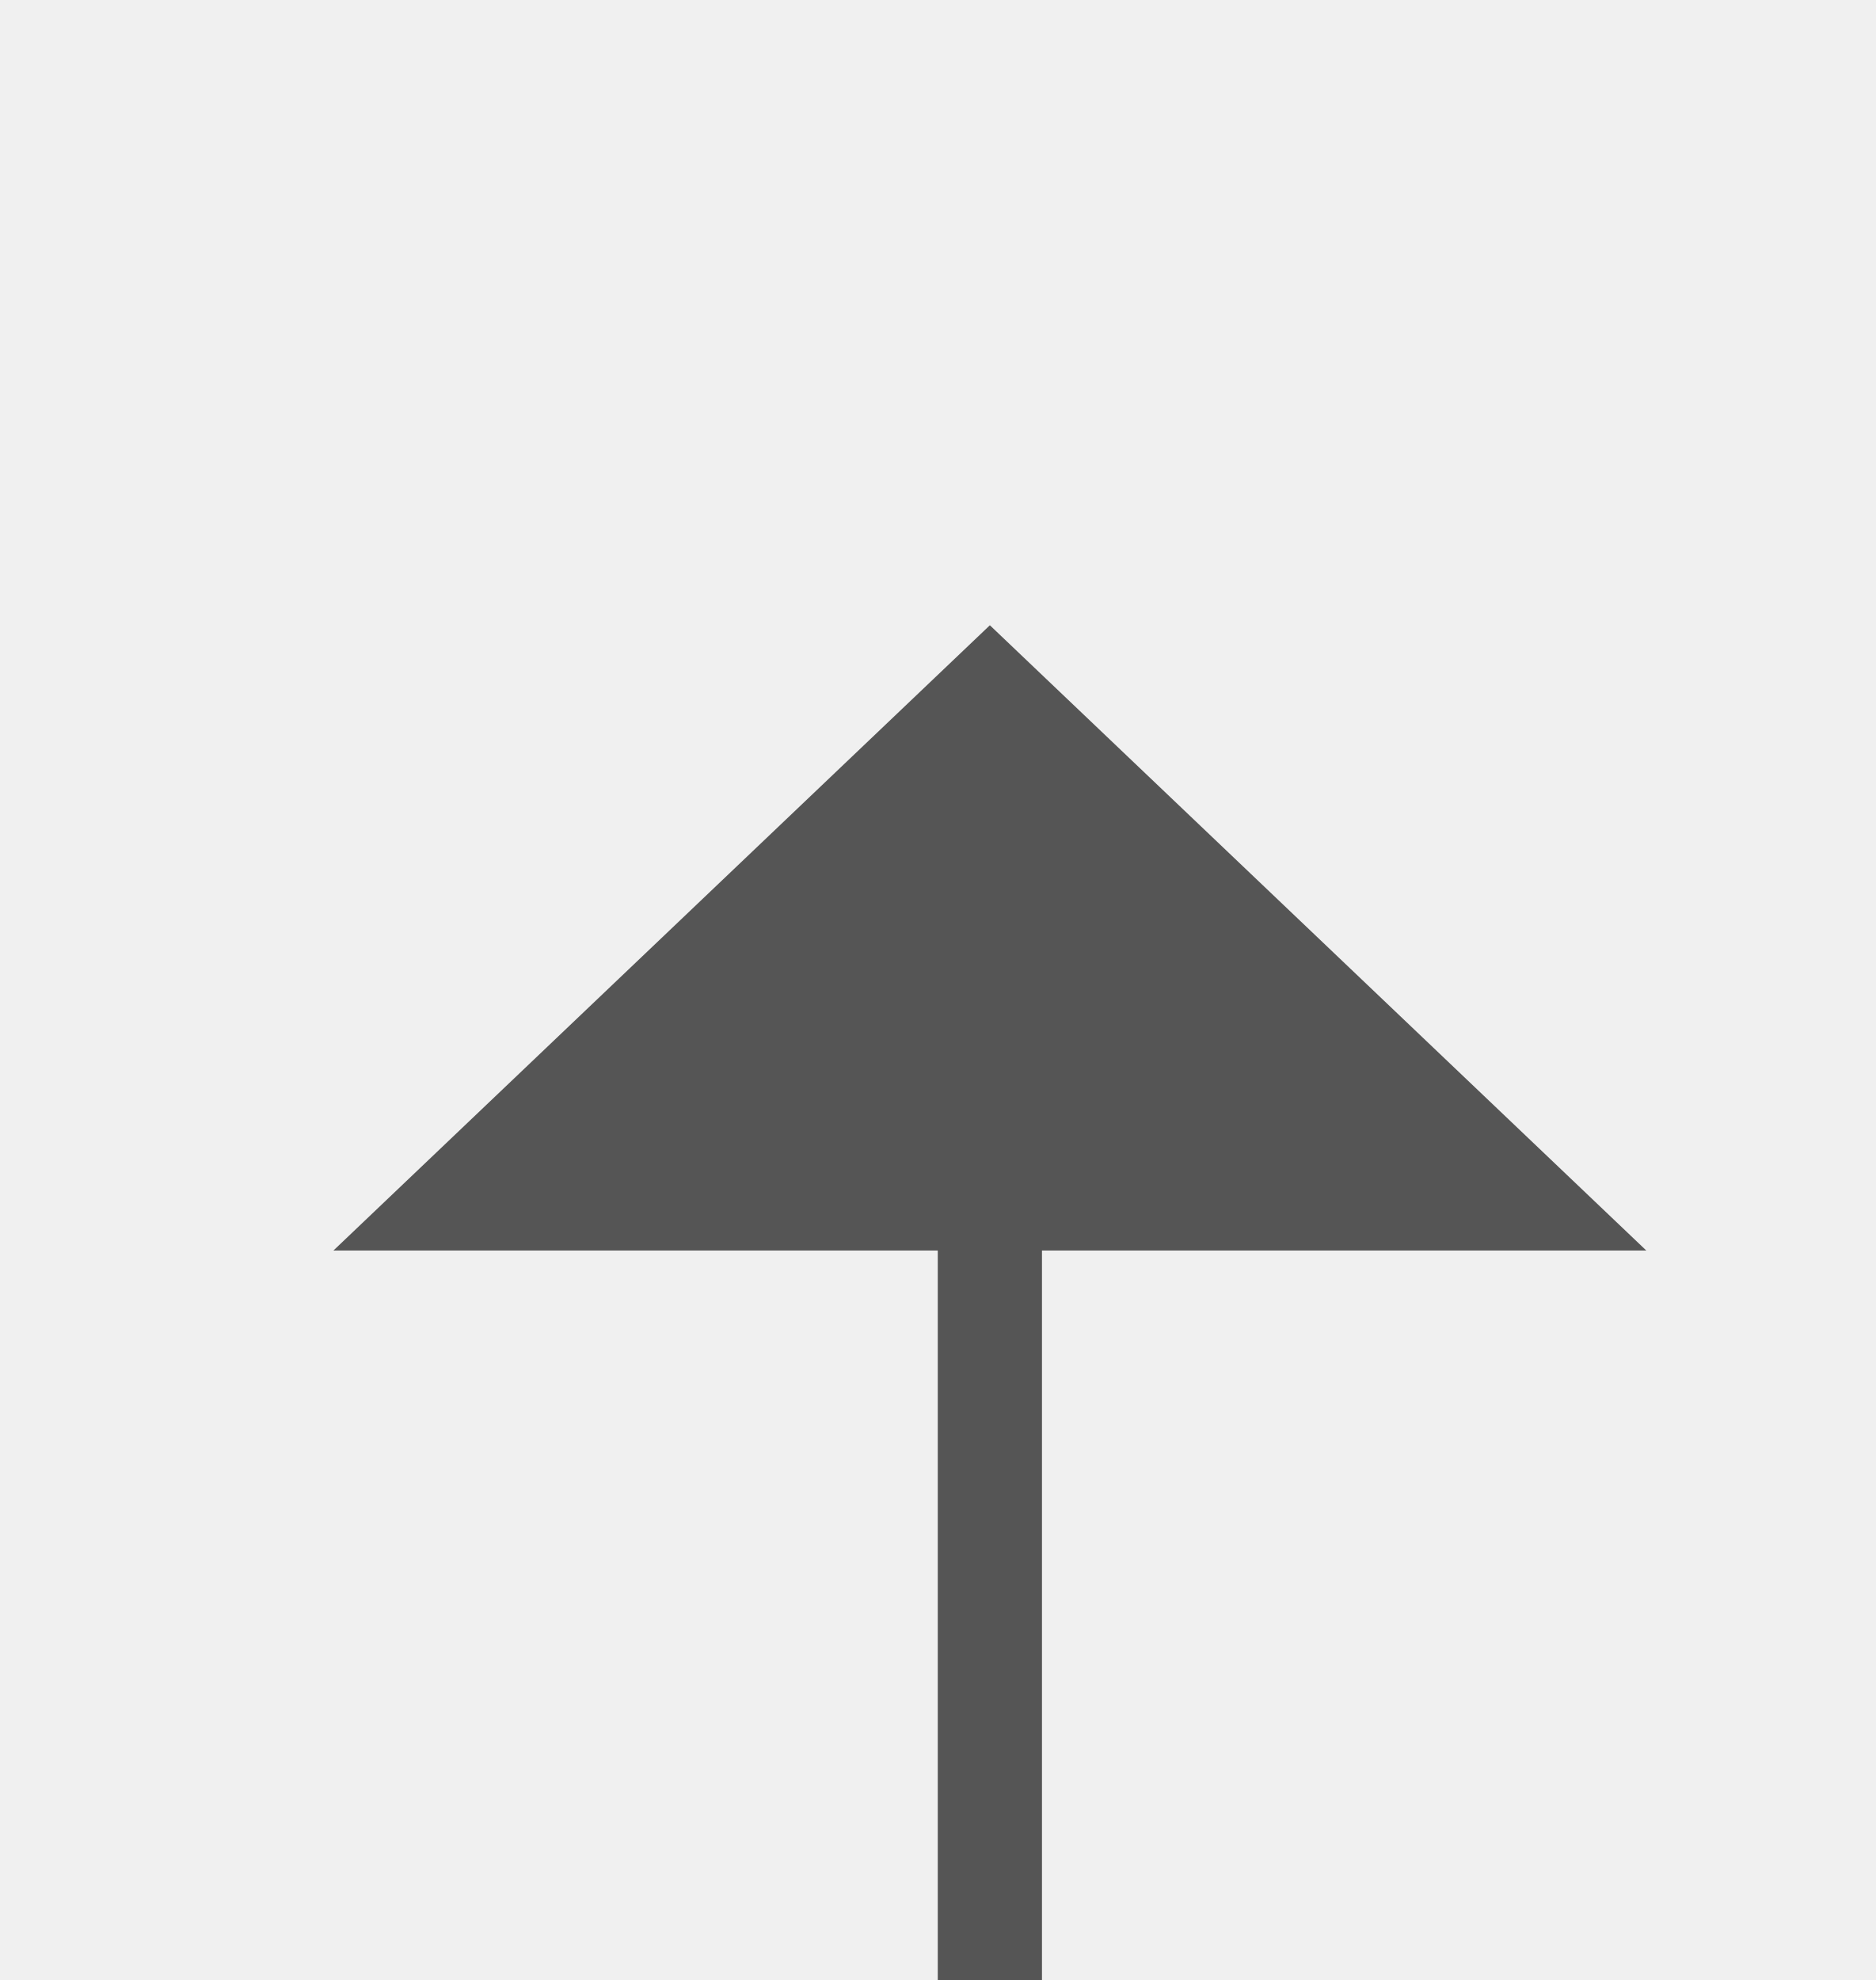
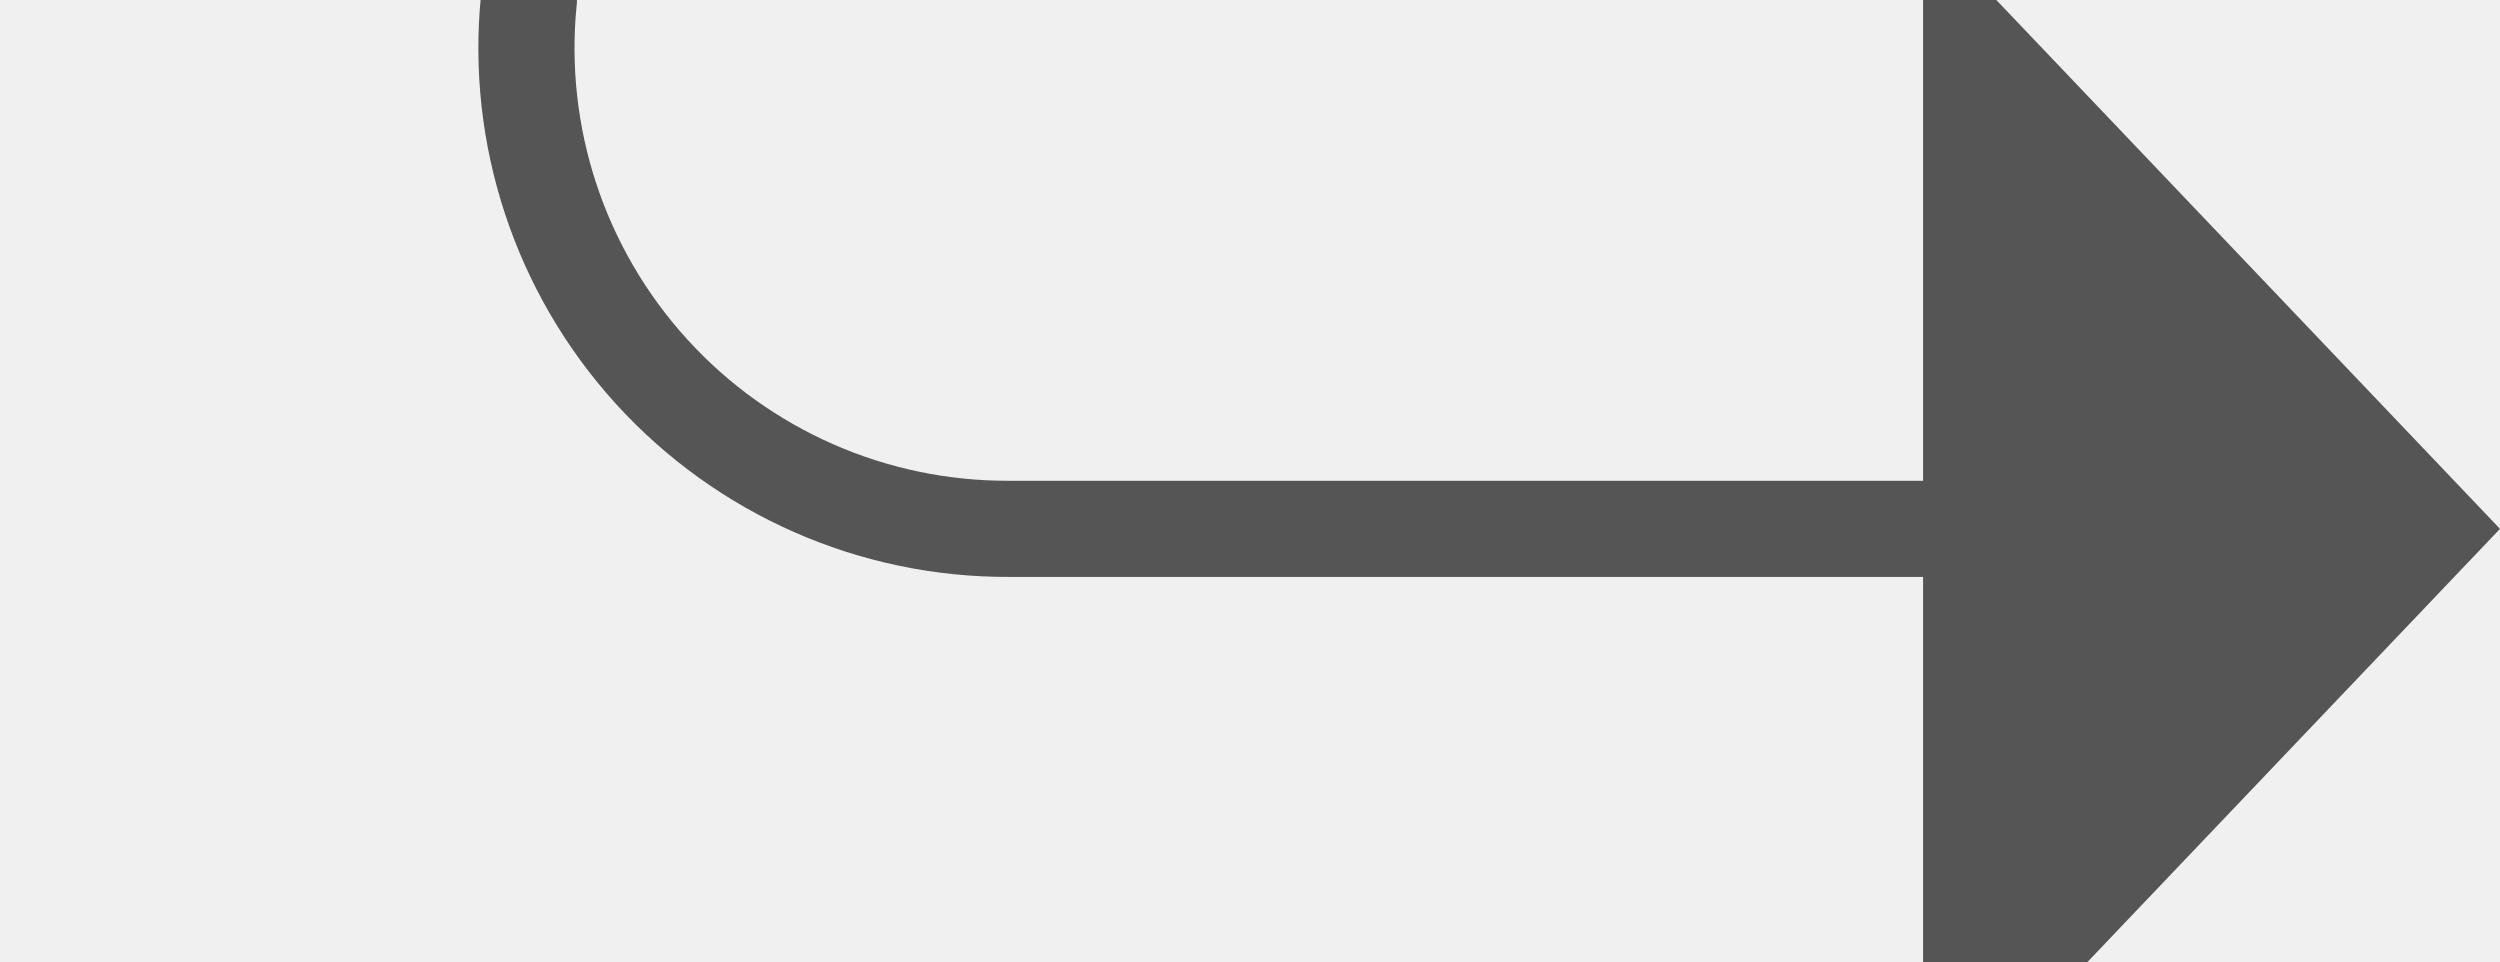
- <svg xmlns="http://www.w3.org/2000/svg" version="1.1" width="18px" height="19px" preserveAspectRatio="xMidYMin meet" viewBox="804 568  16 19">
+ <svg xmlns="http://www.w3.org/2000/svg" version="1.1" width="26px" height="10px" preserveAspectRatio="xMinYMid meet" viewBox="208 836  26 8">
  <defs>
-     <mask fill="white" id="clip842">
-       <path d="M 769.5 597  L 854.5 597  L 854.5 622  L 769.5 622  Z M 769.5 565  L 854.5 565  L 854.5 644  L 769.5 644  Z " fill-rule="evenodd" />
+     <mask fill="white" id="clip172">
+       <path d="M 183.5 677  L 242.5 677  L 242.5 702  L 183.5 702  Z M 183.5 545  L 243 545  L 243 849  L 183.5 849  Z " fill-rule="evenodd" />
    </mask>
  </defs>
-   <path d="M 812.5 597  L 812.5 579  M 812.5 622  L 812.5 644  " stroke-width="1" stroke="#555555" fill="none" />
-   <path d="M 818.8 580  L 812.5 574  L 806.2 580  L 818.8 580  Z " fill-rule="nonzero" fill="#555555" stroke="none" mask="url(#clip842)" />
+   <path d="M 243 548.5  L 218 548.5  A 5 5 0 0 0 213.5 553.5 L 213.5 835  A 5 5 0 0 0 218.5 840.5 L 229 840.5  " stroke-width="1" stroke="#555555" fill="none" mask="url(#clip172)" />
+   <path d="M 228 846.8  L 234 840.5  L 228 834.2  L 228 846.8  Z " fill-rule="nonzero" fill="#555555" stroke="none" mask="url(#clip172)" />
</svg>
